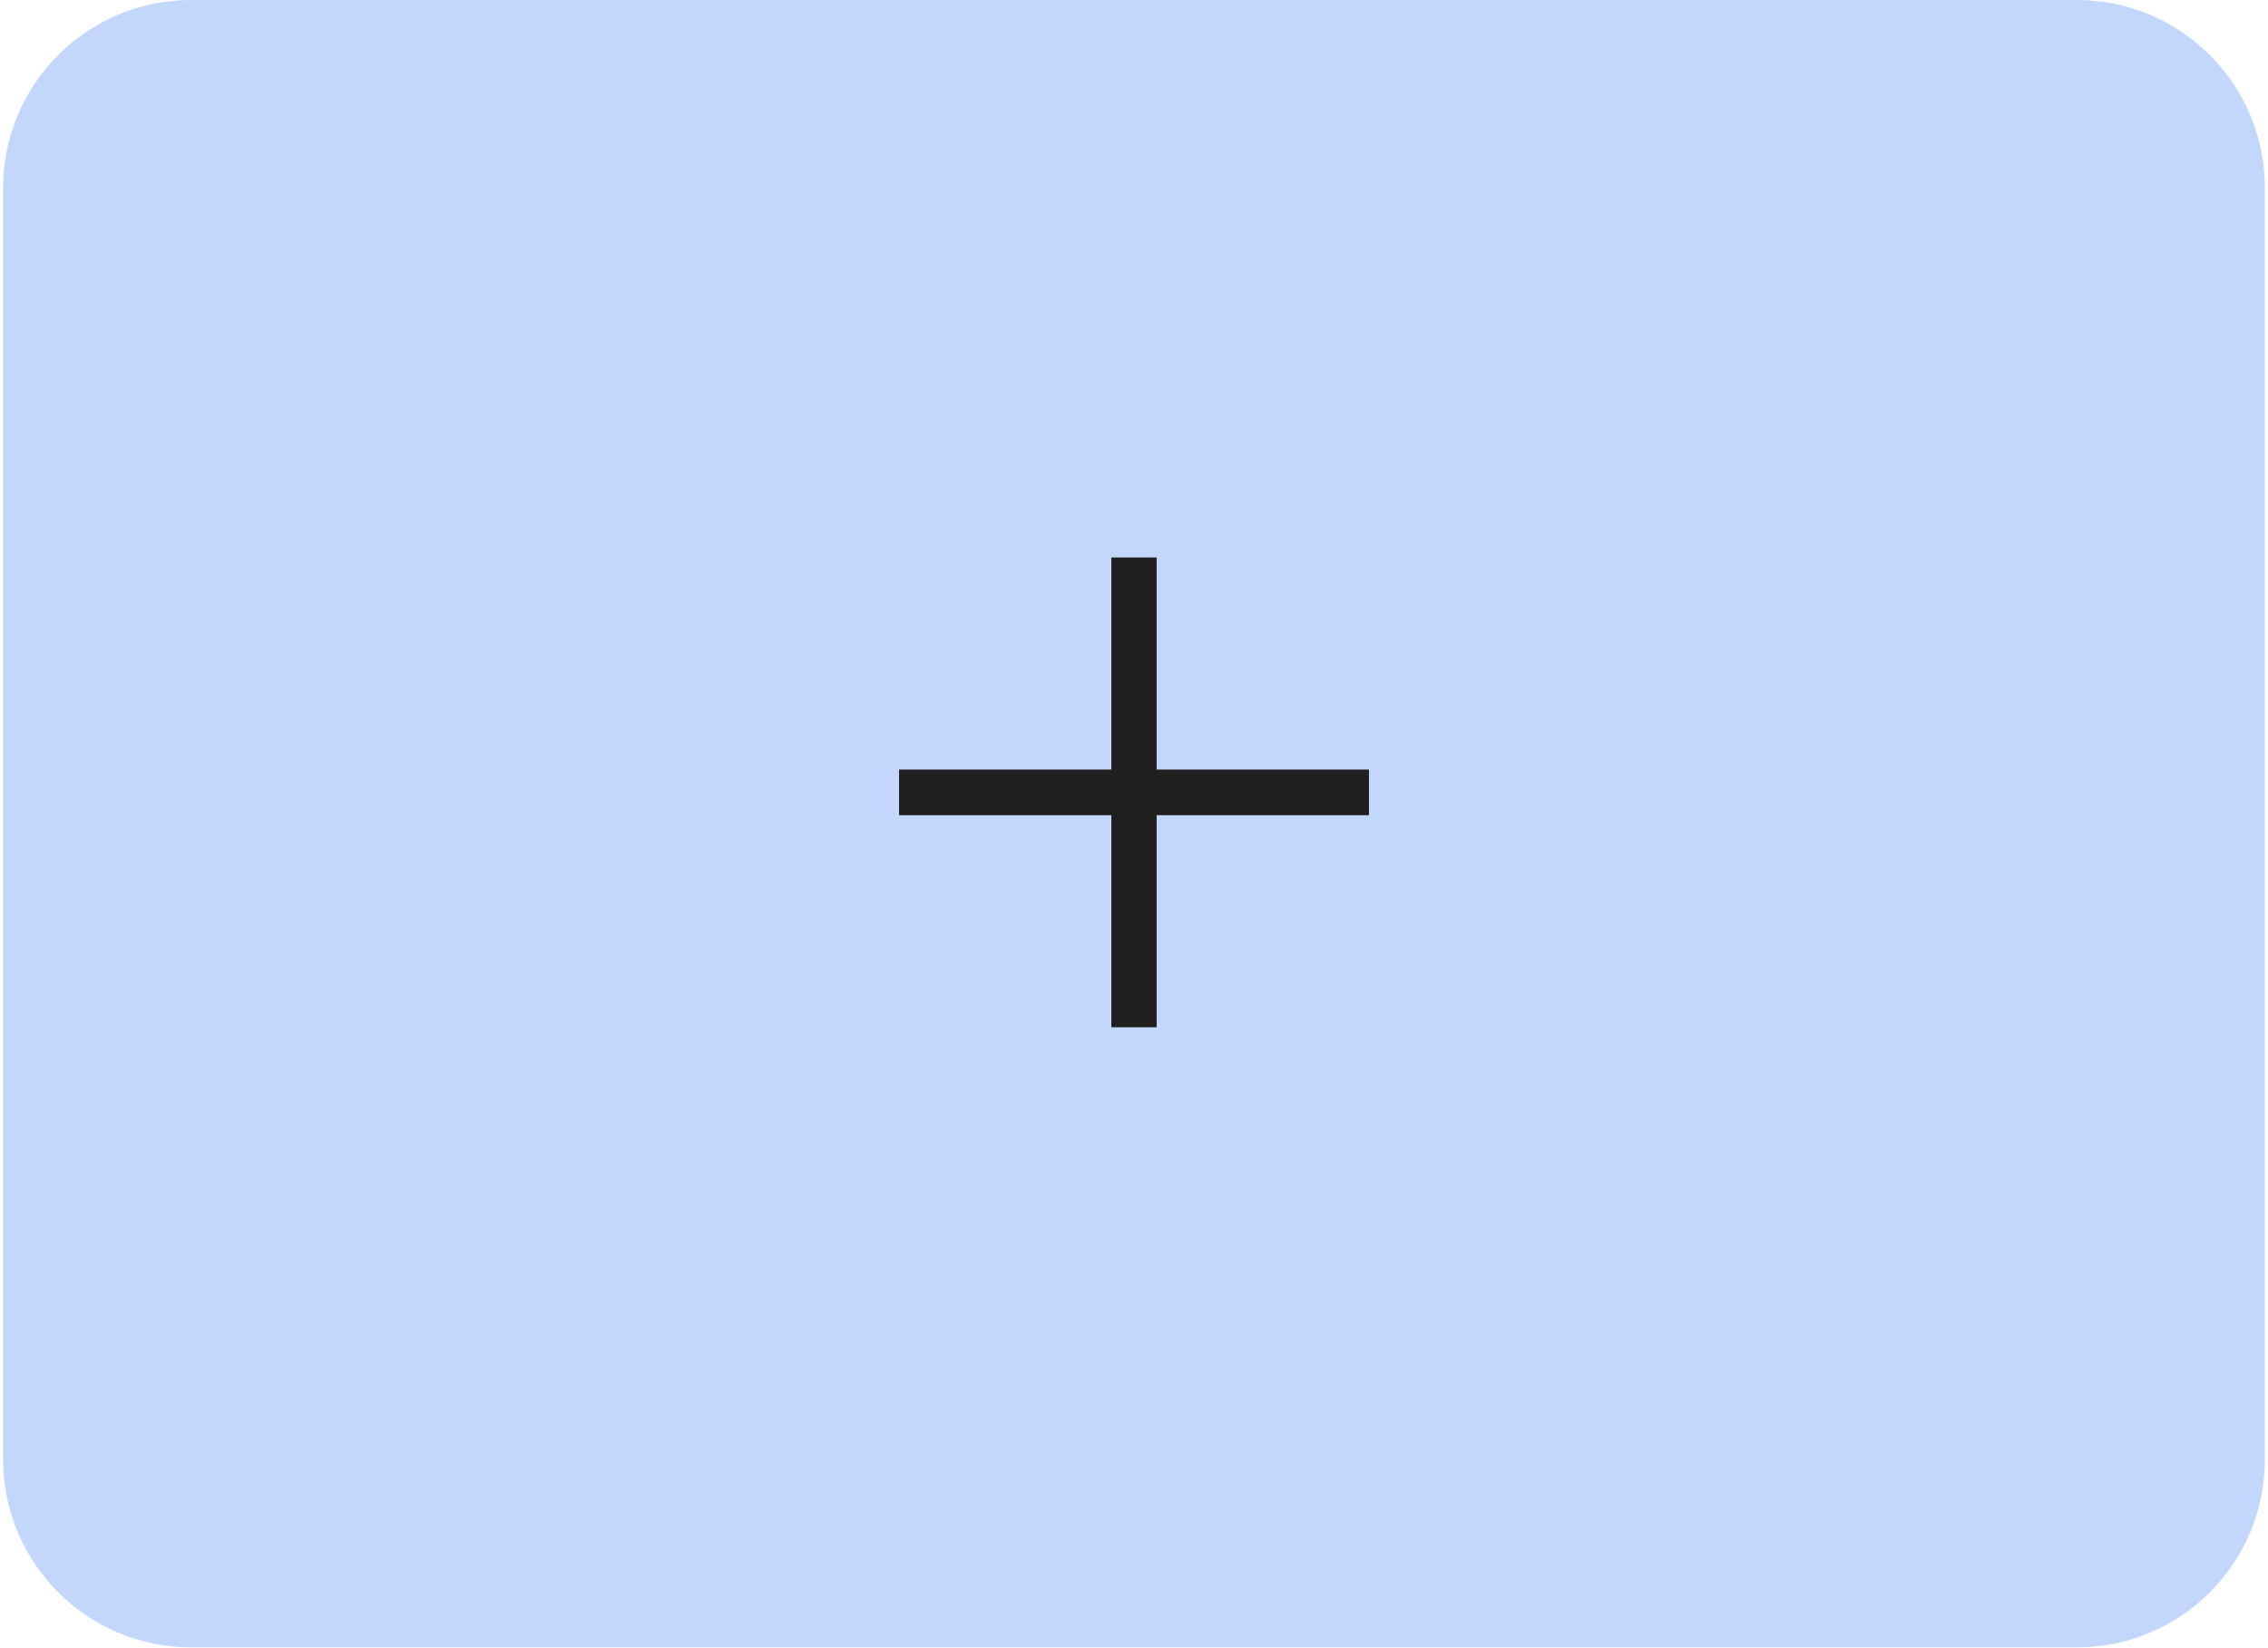
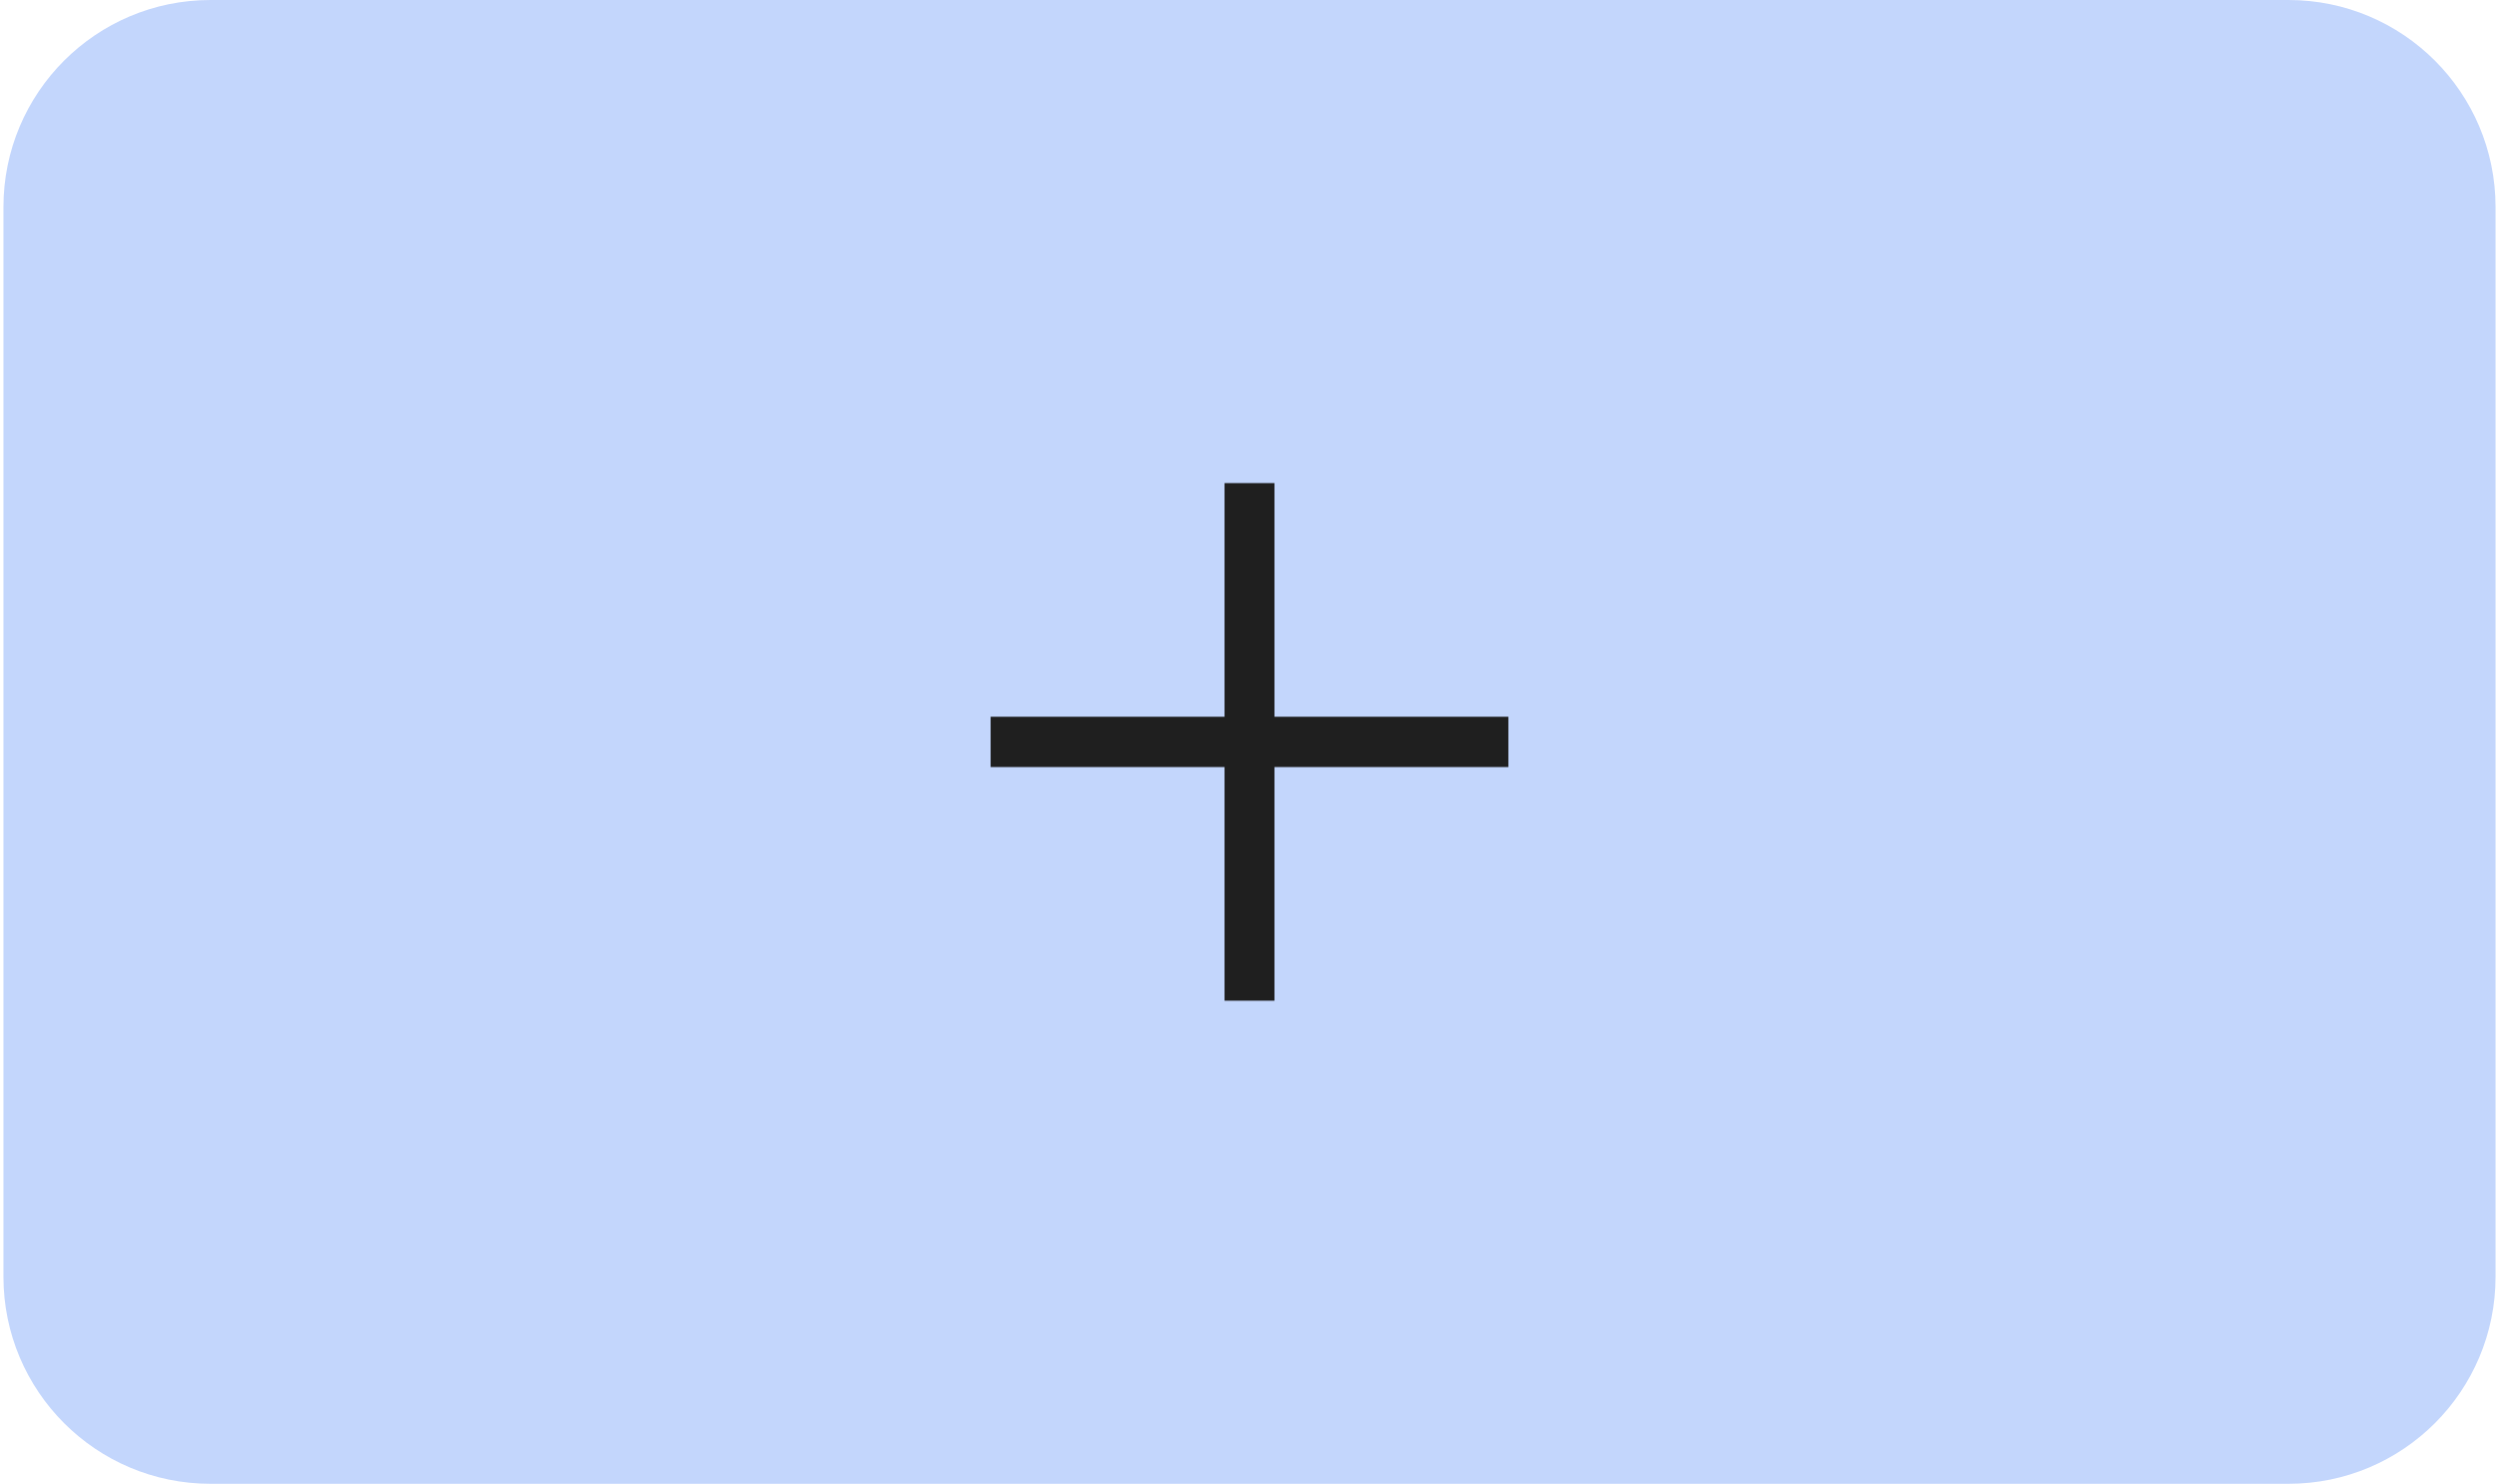
- <svg xmlns="http://www.w3.org/2000/svg" width="362" height="263" viewBox="0 0 362 263" fill="none">
-   <rect x="0.5" width="361" height="263" rx="30" fill="#C3D6FC" />
-   <path d="M177.383 164V89H184.617V164H177.383ZM143.5 130.145V122.855H218.5V130.145H143.5Z" fill="#1F1F1F" />
+ <svg xmlns="http://www.w3.org/2000/svg" width="362" height="215" viewBox="0 0 362 215" fill="none">
+   <rect x="0.5" width="361" height="215" rx="30" fill="#C3D6FC" />
+   <path d="M177.383 145V70H184.617V145H177.383ZM143.5 111.145V103.855H218.5V111.145H143.5Z" fill="#1F1F1F" />
</svg>
